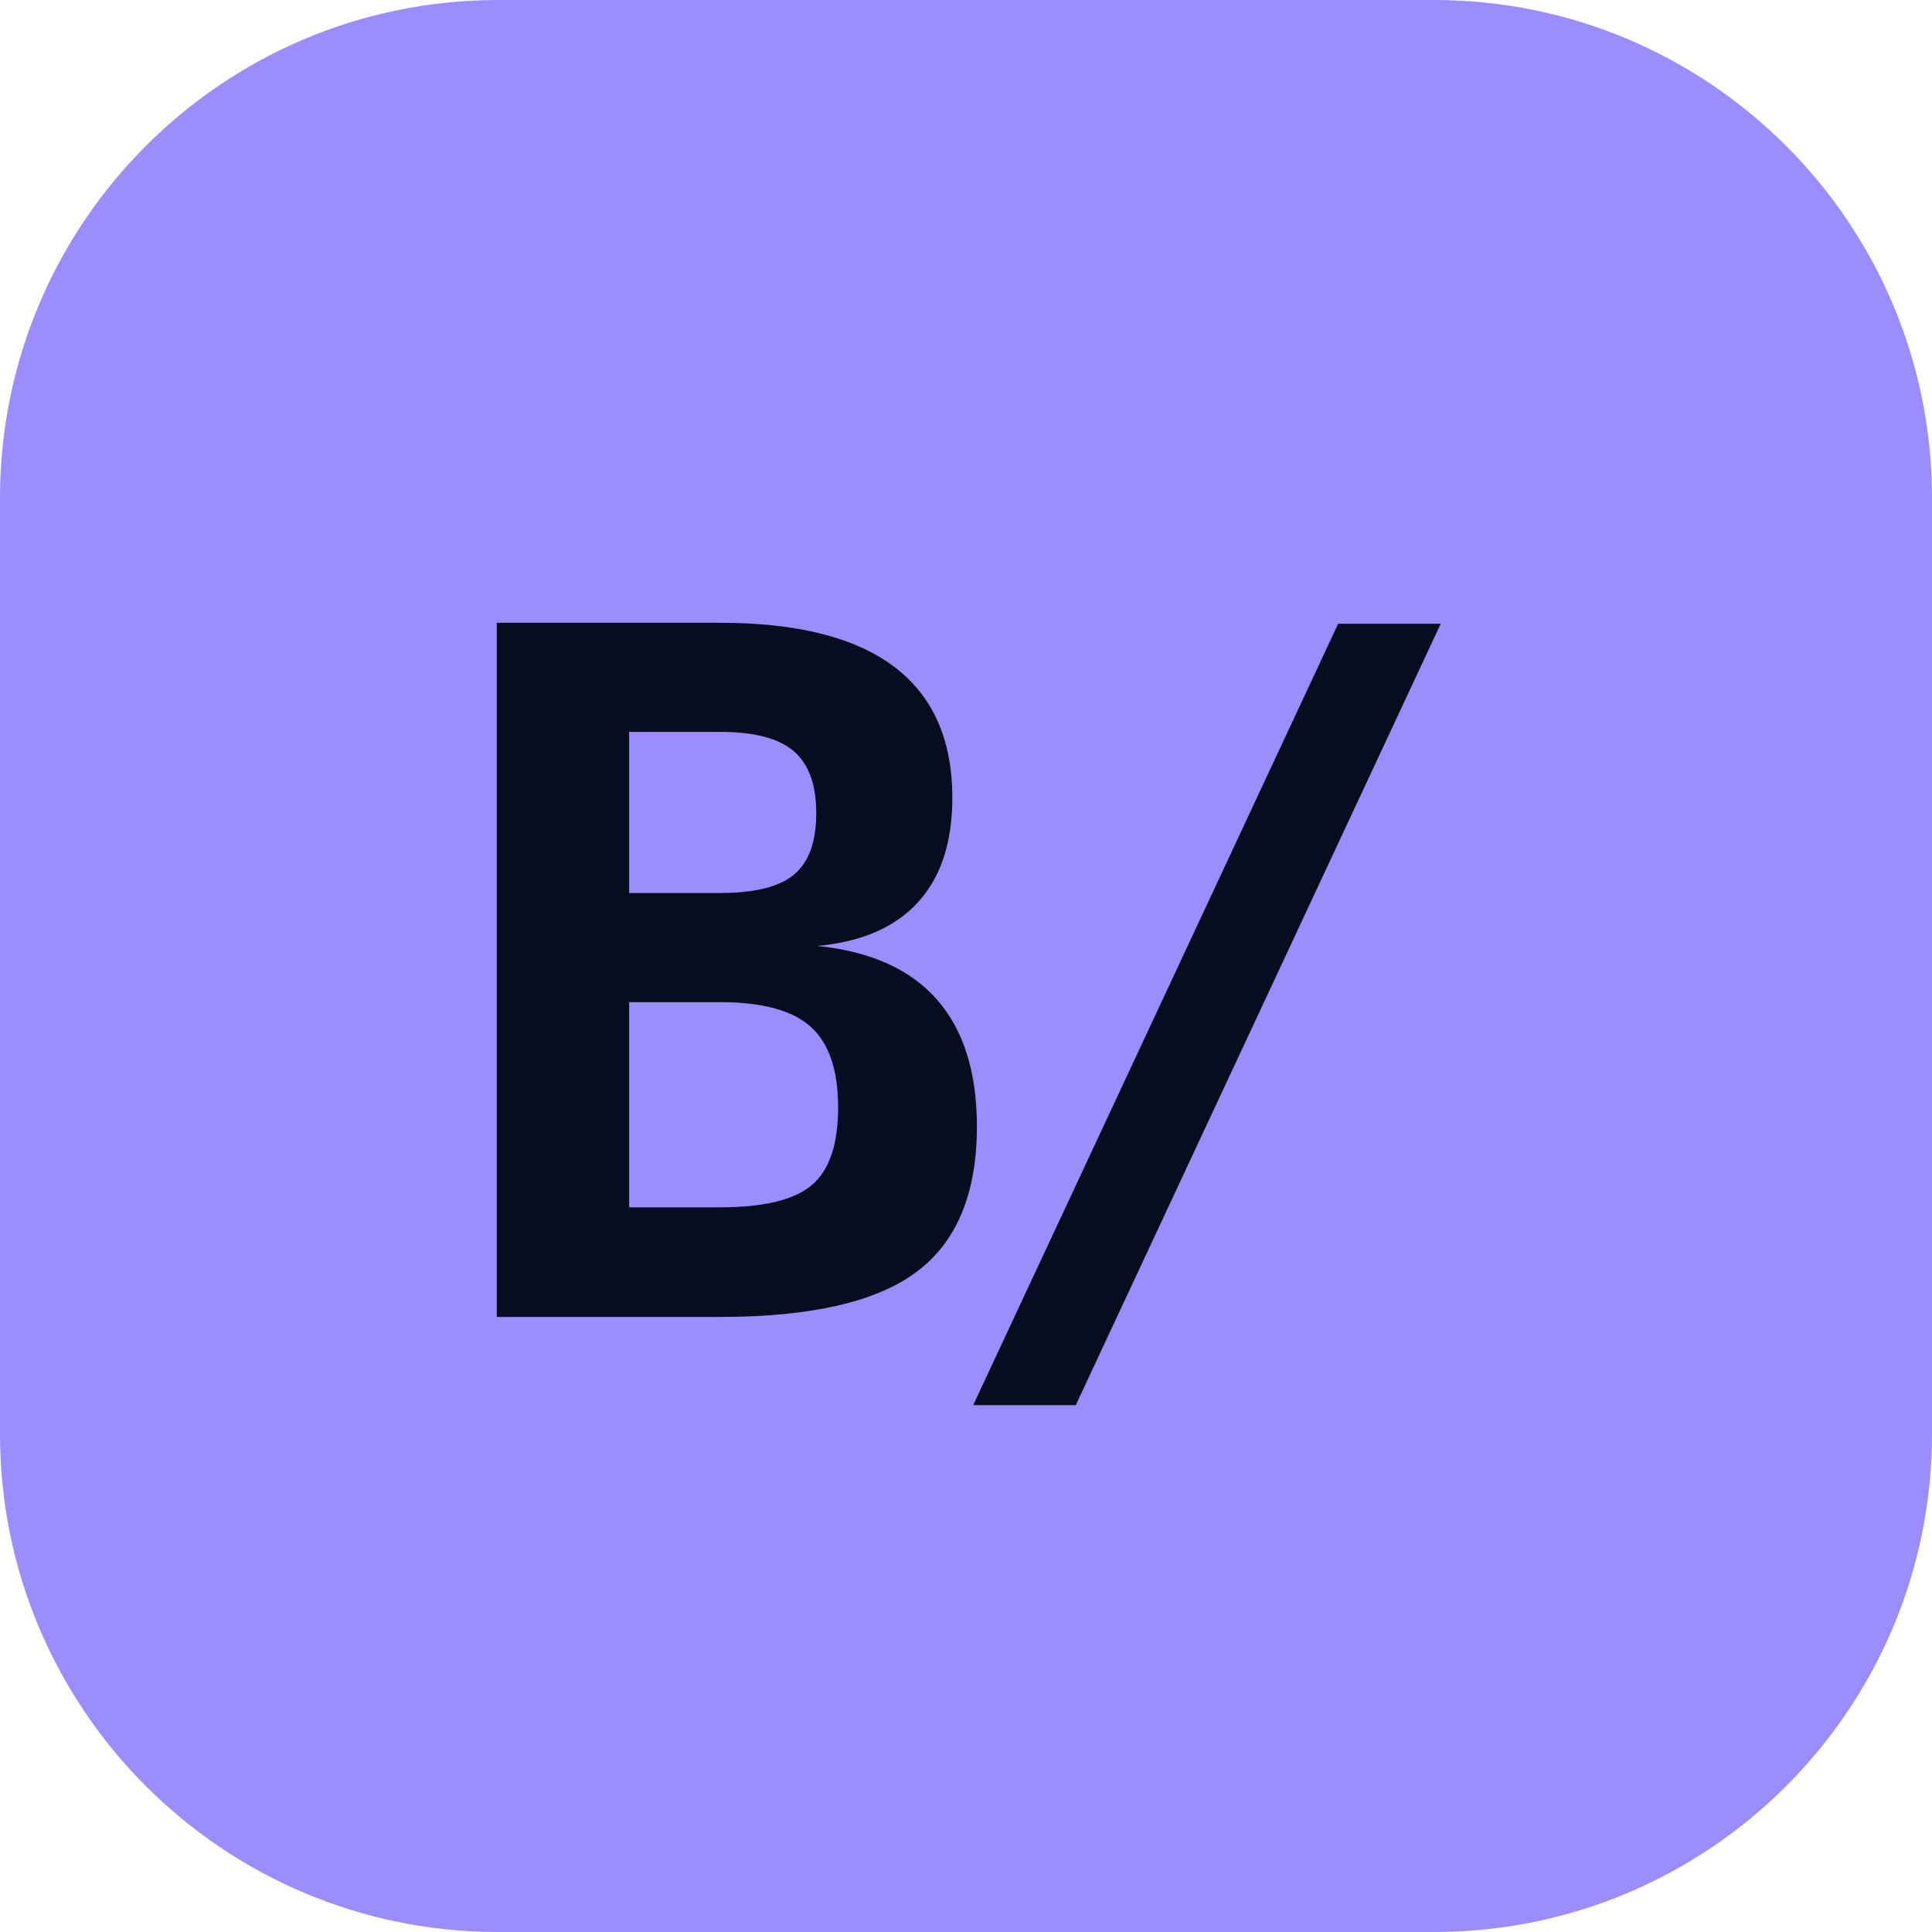
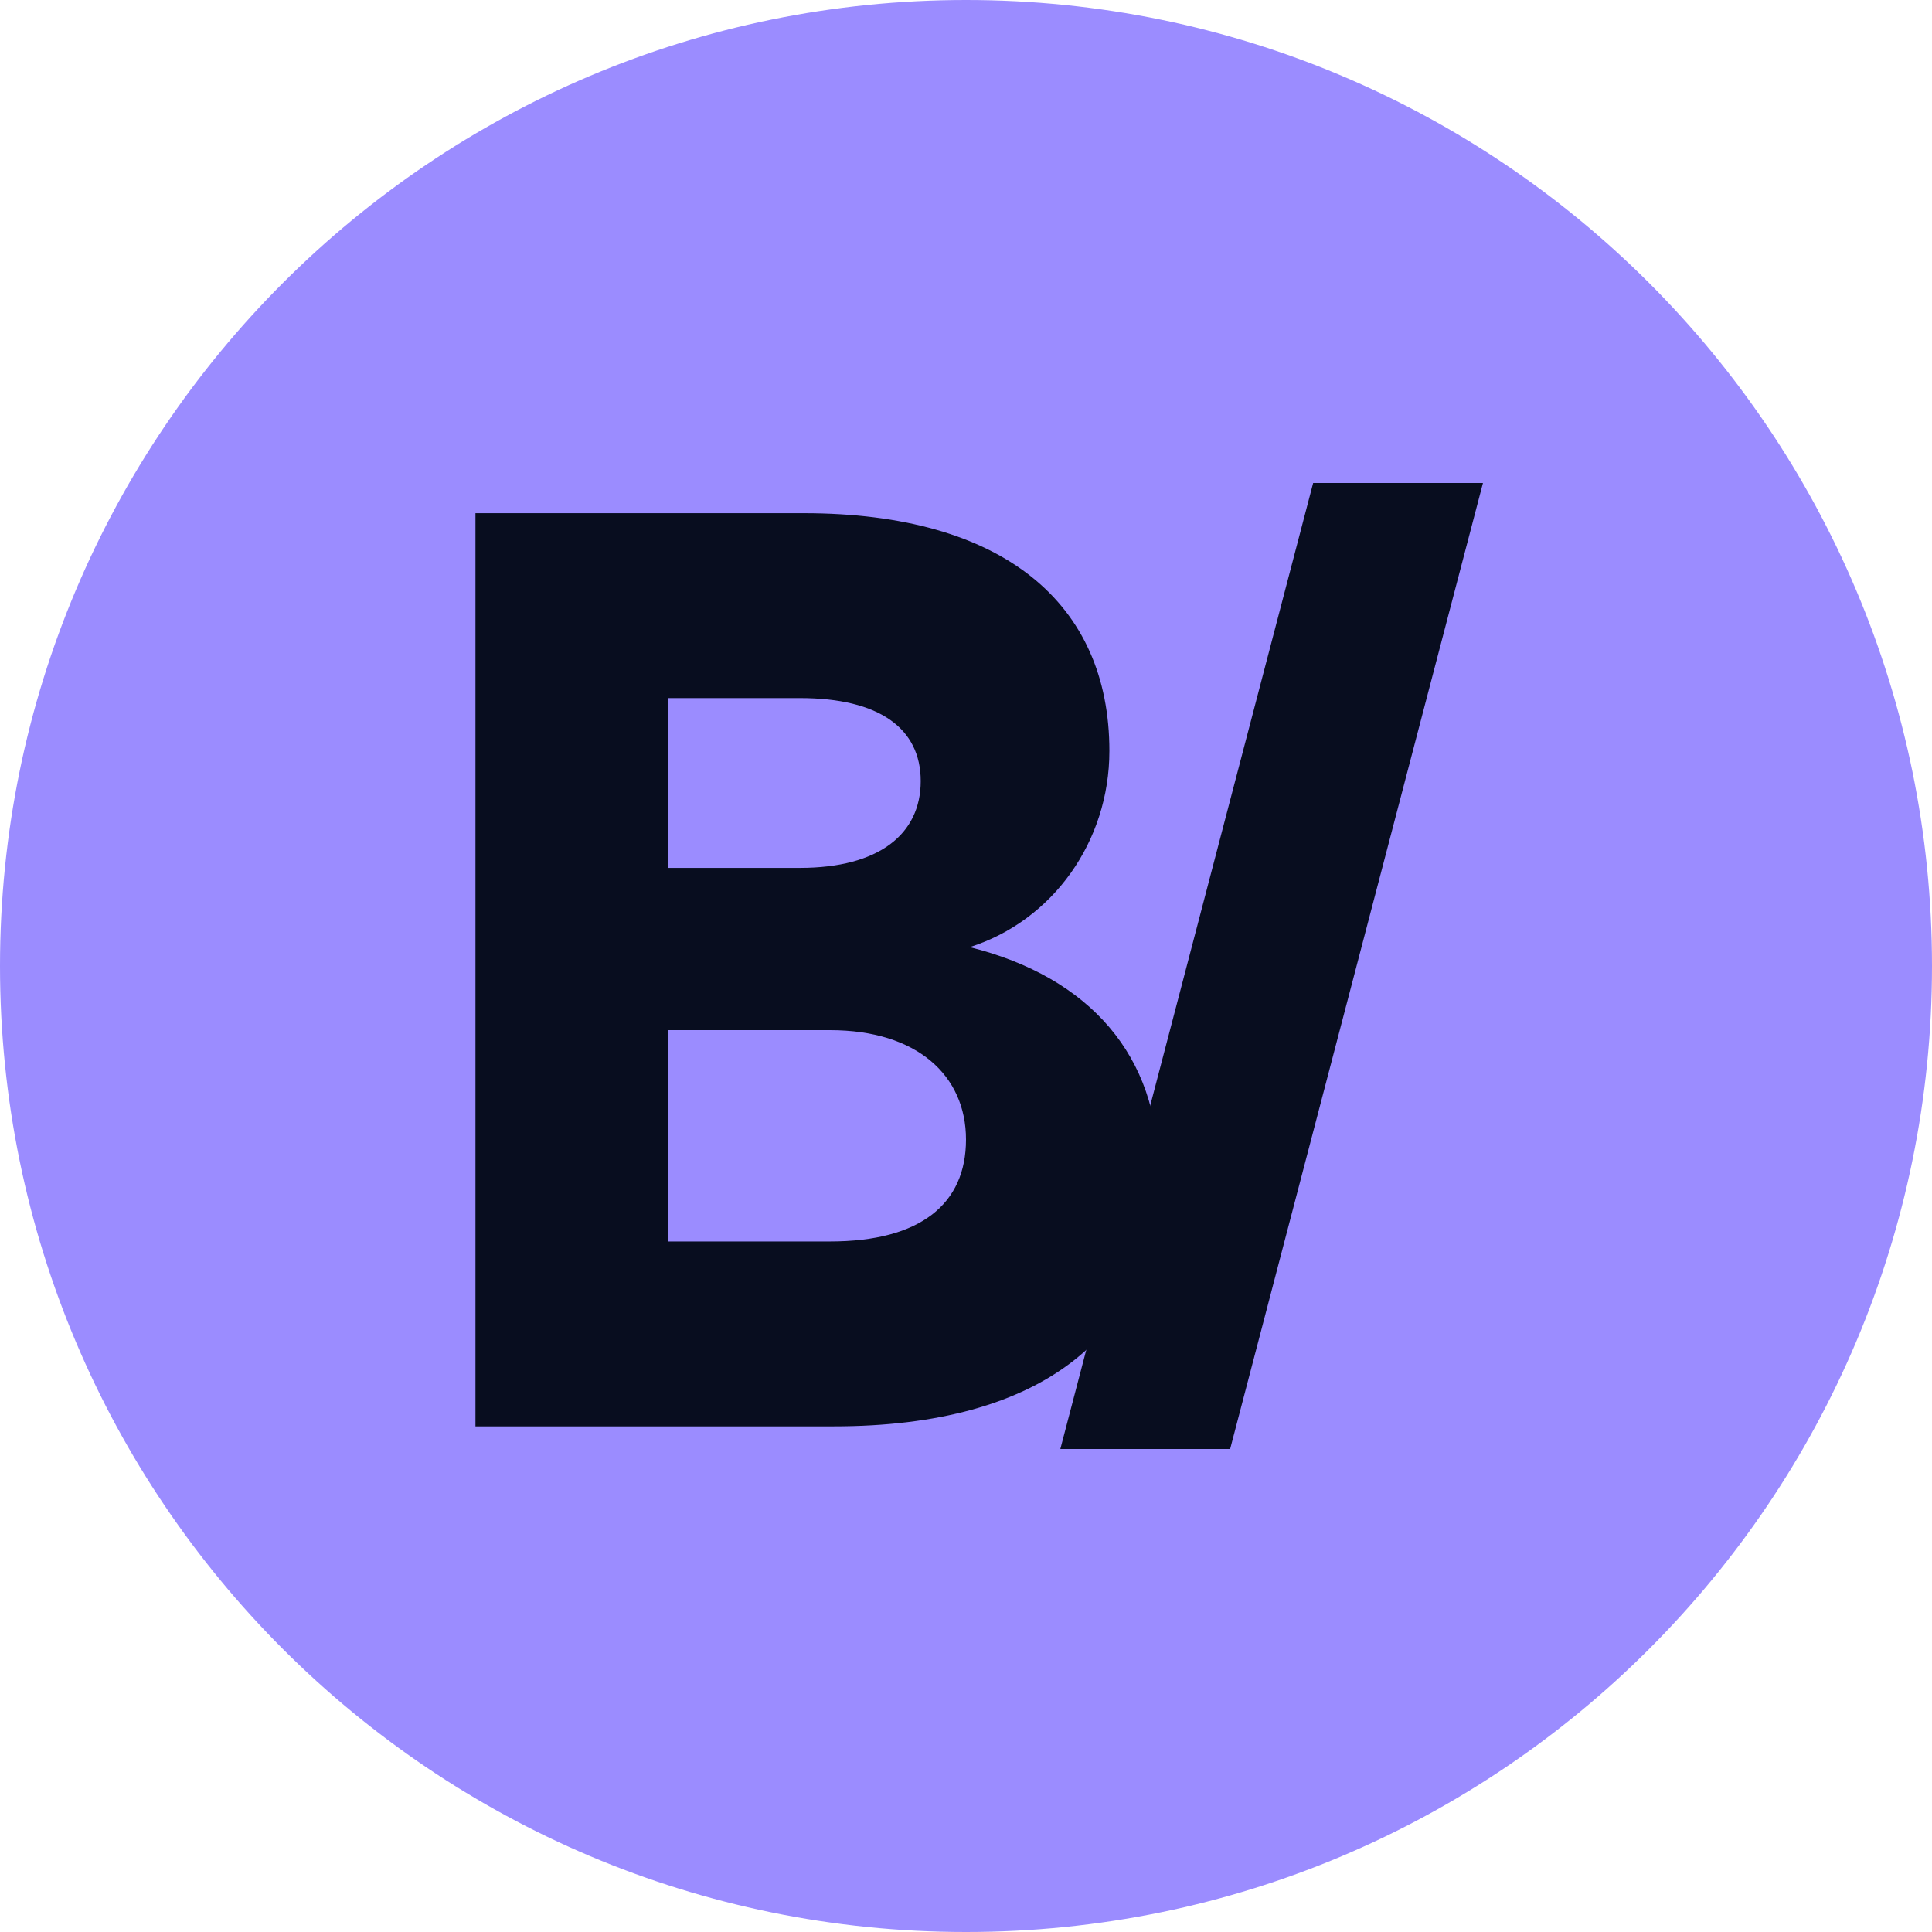
<svg xmlns="http://www.w3.org/2000/svg" width="512" height="512" viewBox="0 0 512 512">
-   <rect width="512" height="512" rx="132" fill="#9b8cff" />
-   <text x="256" y="349" fill="#080d1f" font-family="ui-monospace, SFMono-Regular, Menlo, Consolas, monospace" font-size="252" font-weight="900" letter-spacing="-24" text-anchor="middle">B/</text>
+   <circle cx="256" cy="256" r="256" fill="#9b8cff" />
+   <path fill="#080d1f" fill-rule="evenodd" d="M126 136h87c53 0 81 24 81 63 0 24-15 45-37 52 32 8 50 29 50 59 0 44-31 68-86 68h-95V136Zm51 49v45h35c21 0 32-9 32-23s-11-22-32-22h-35Zm0 88v56h43c24 0 36-10 36-27s-13-29-36-29h-43Z" />
+   <path fill="#080d1f" d="M348 128h45l-67 256h-45l67-256Z" />
</svg>
